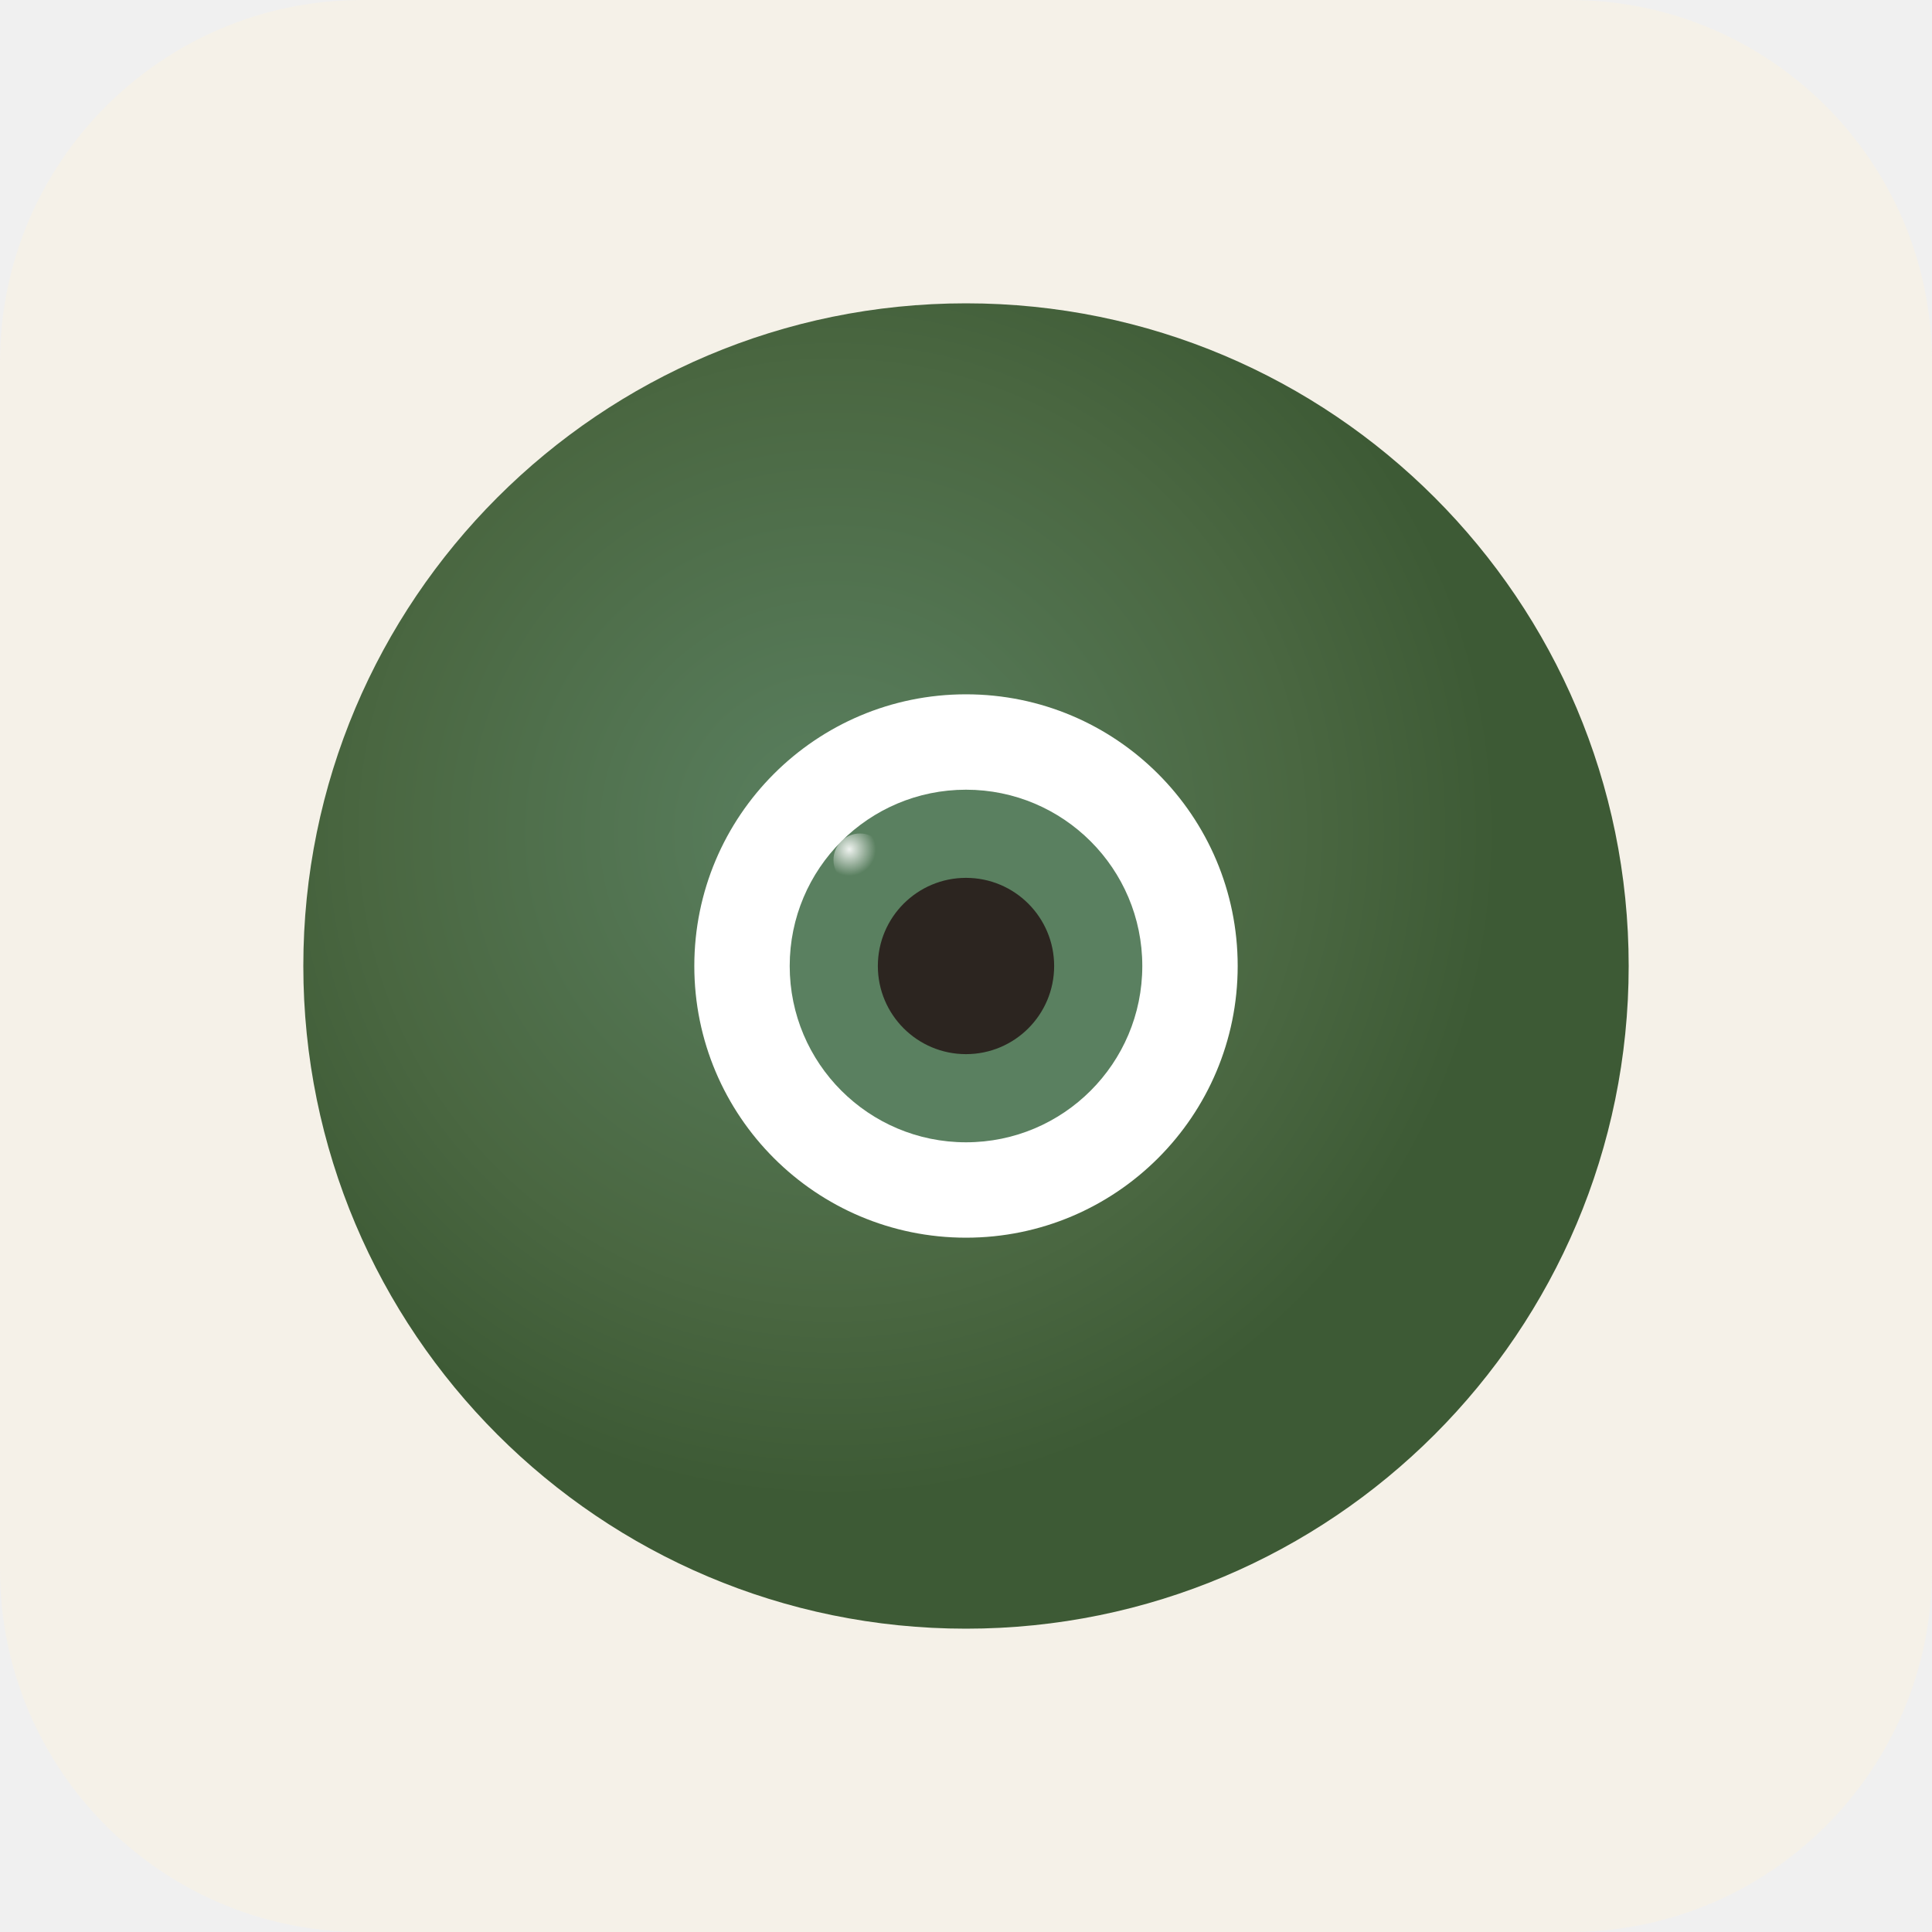
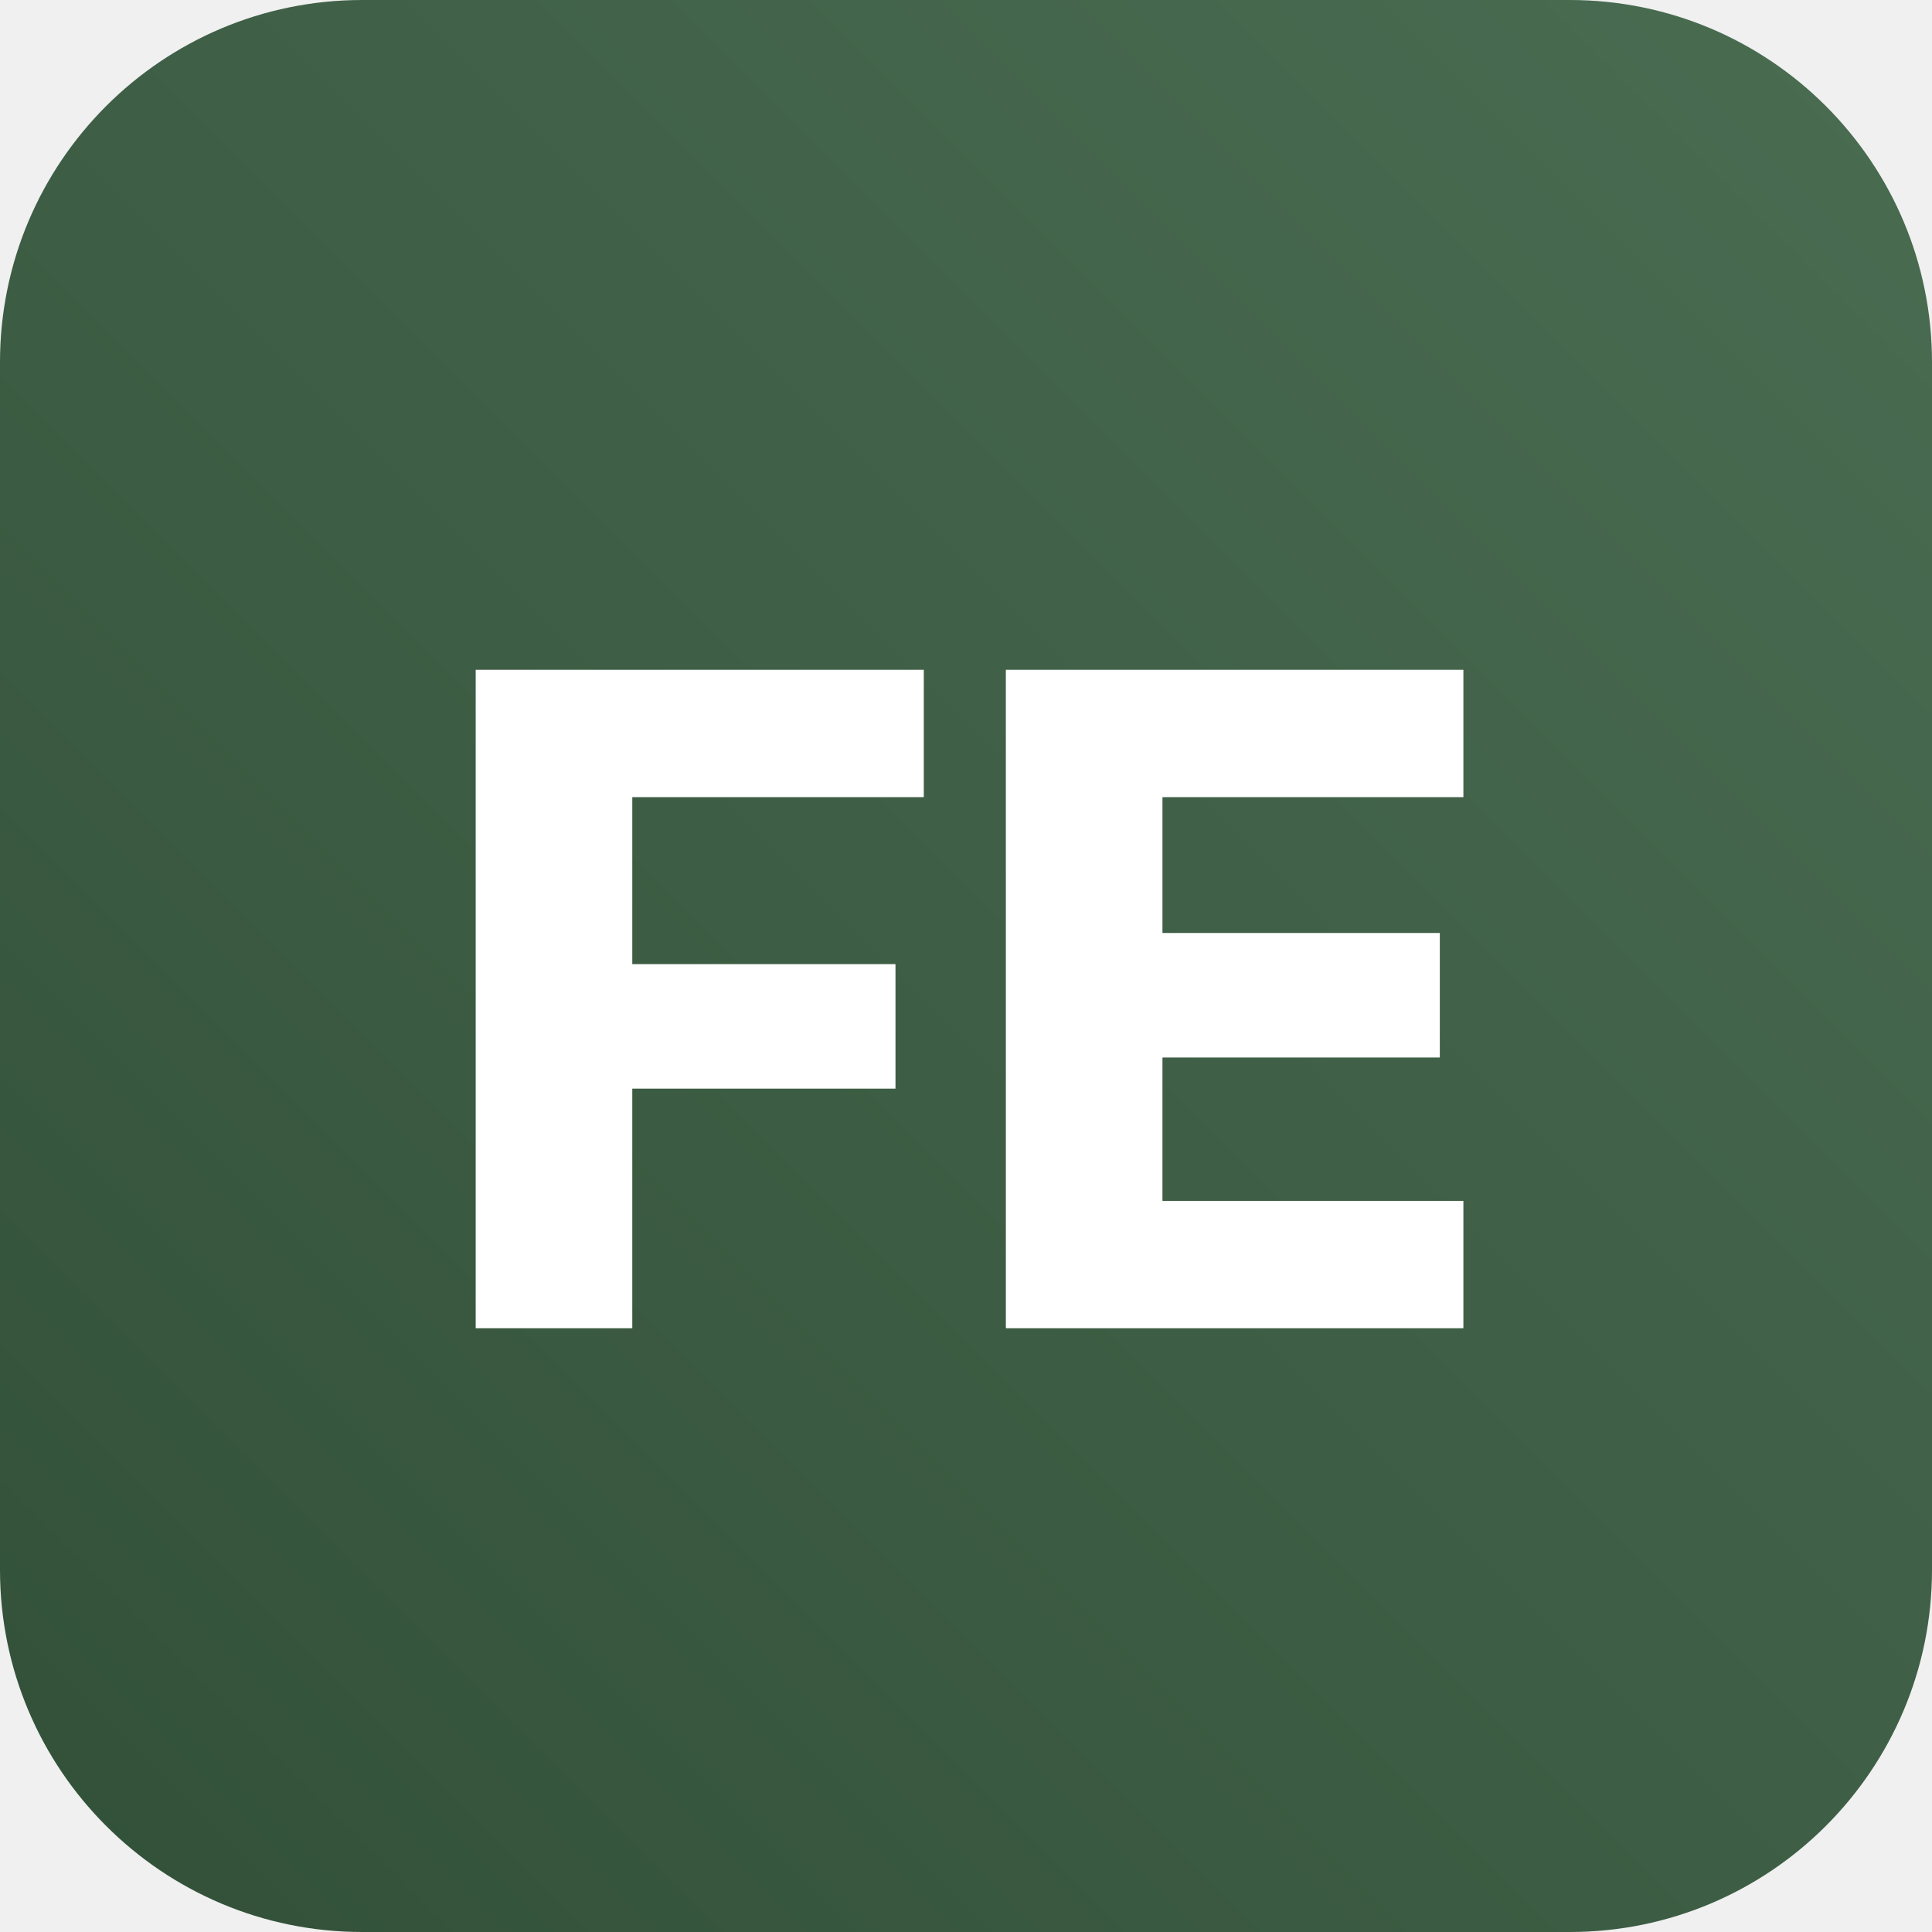
- <svg xmlns="http://www.w3.org/2000/svg" viewBox="0 0 32 32" width="32" height="32">
+ <svg xmlns="http://www.w3.org/2000/svg" viewBox="0 0 32 32">
  <defs>
-     <radialGradient id="stoneGrad32" cx="40%" cy="40%">
-       <stop offset="0%" stop-color="#5a8060" />
-       <stop offset="70%" stop-color="#4a6741" />
-       <stop offset="100%" stop-color="#3d5a35" />
-     </radialGradient>
-     <radialGradient id="catchlightGrad32" cx="30%" cy="30%">
-       <stop offset="0%" stop-color="white" stop-opacity="0.9" />
-       <stop offset="100%" stop-color="white" stop-opacity="0" />
-     </radialGradient>
+     <linearGradient id="favGrad" x1="0%" y1="100%" x2="100%" y2="0%">
+       <stop offset="0%" stop-color="#325038" />
+       <stop offset="100%" stop-color="#4a6d52" />
+     </linearGradient>
  </defs>
-   <rect width="32" height="32" rx="6" fill="#F5F1E8" />
-   <circle cx="16" cy="16" r="10.976" fill="url(#stoneGrad32)" />
-   <circle cx="16" cy="16" r="4.5" fill="white" />
-   <circle cx="16" cy="16" r="2.92" fill="#5a8060" />
-   <circle cx="16" cy="16" r="1.46" fill="#2c2520" />
-   <circle cx="14.244" cy="14.244" r="0.439" fill="url(#catchlightGrad32)" />
+   <rect width="32" height="32" rx="6" fill="url(#favGrad)" />
+   <text x="16" y="22" font-family="system-ui, -apple-system, sans-serif" font-size="15" font-weight="800" fill="white" text-anchor="middle">FE</text>
</svg>
